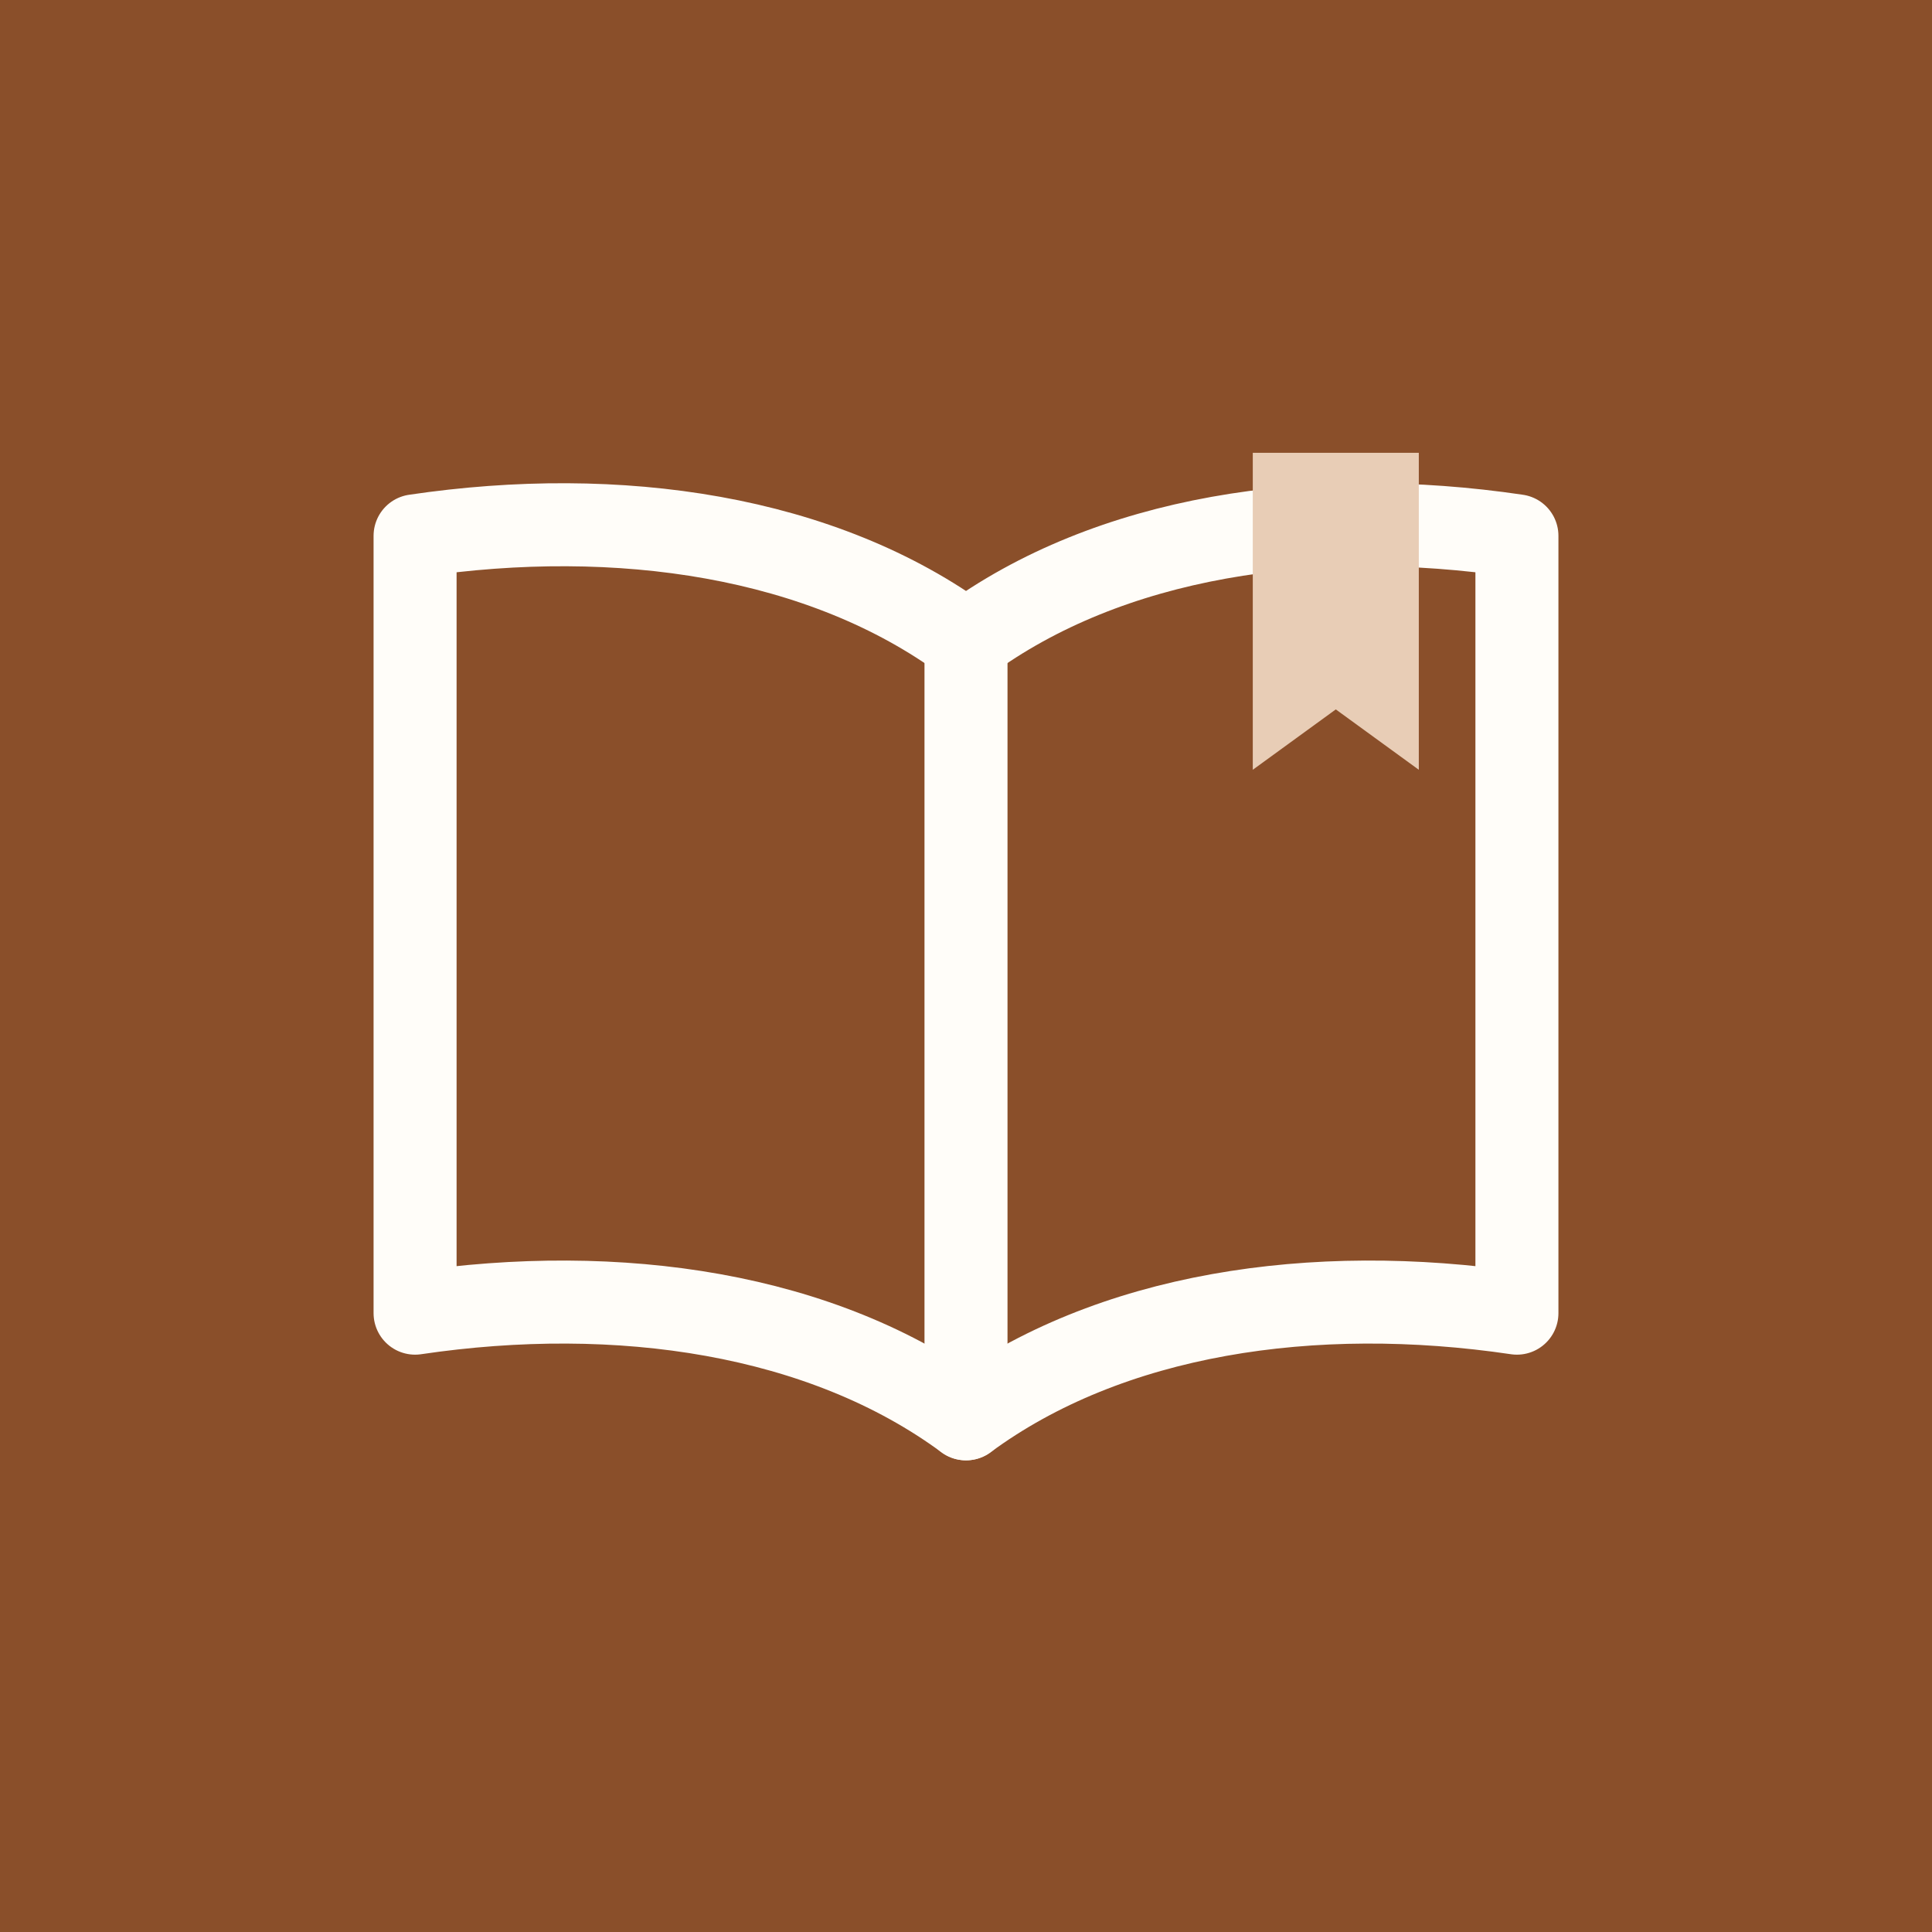
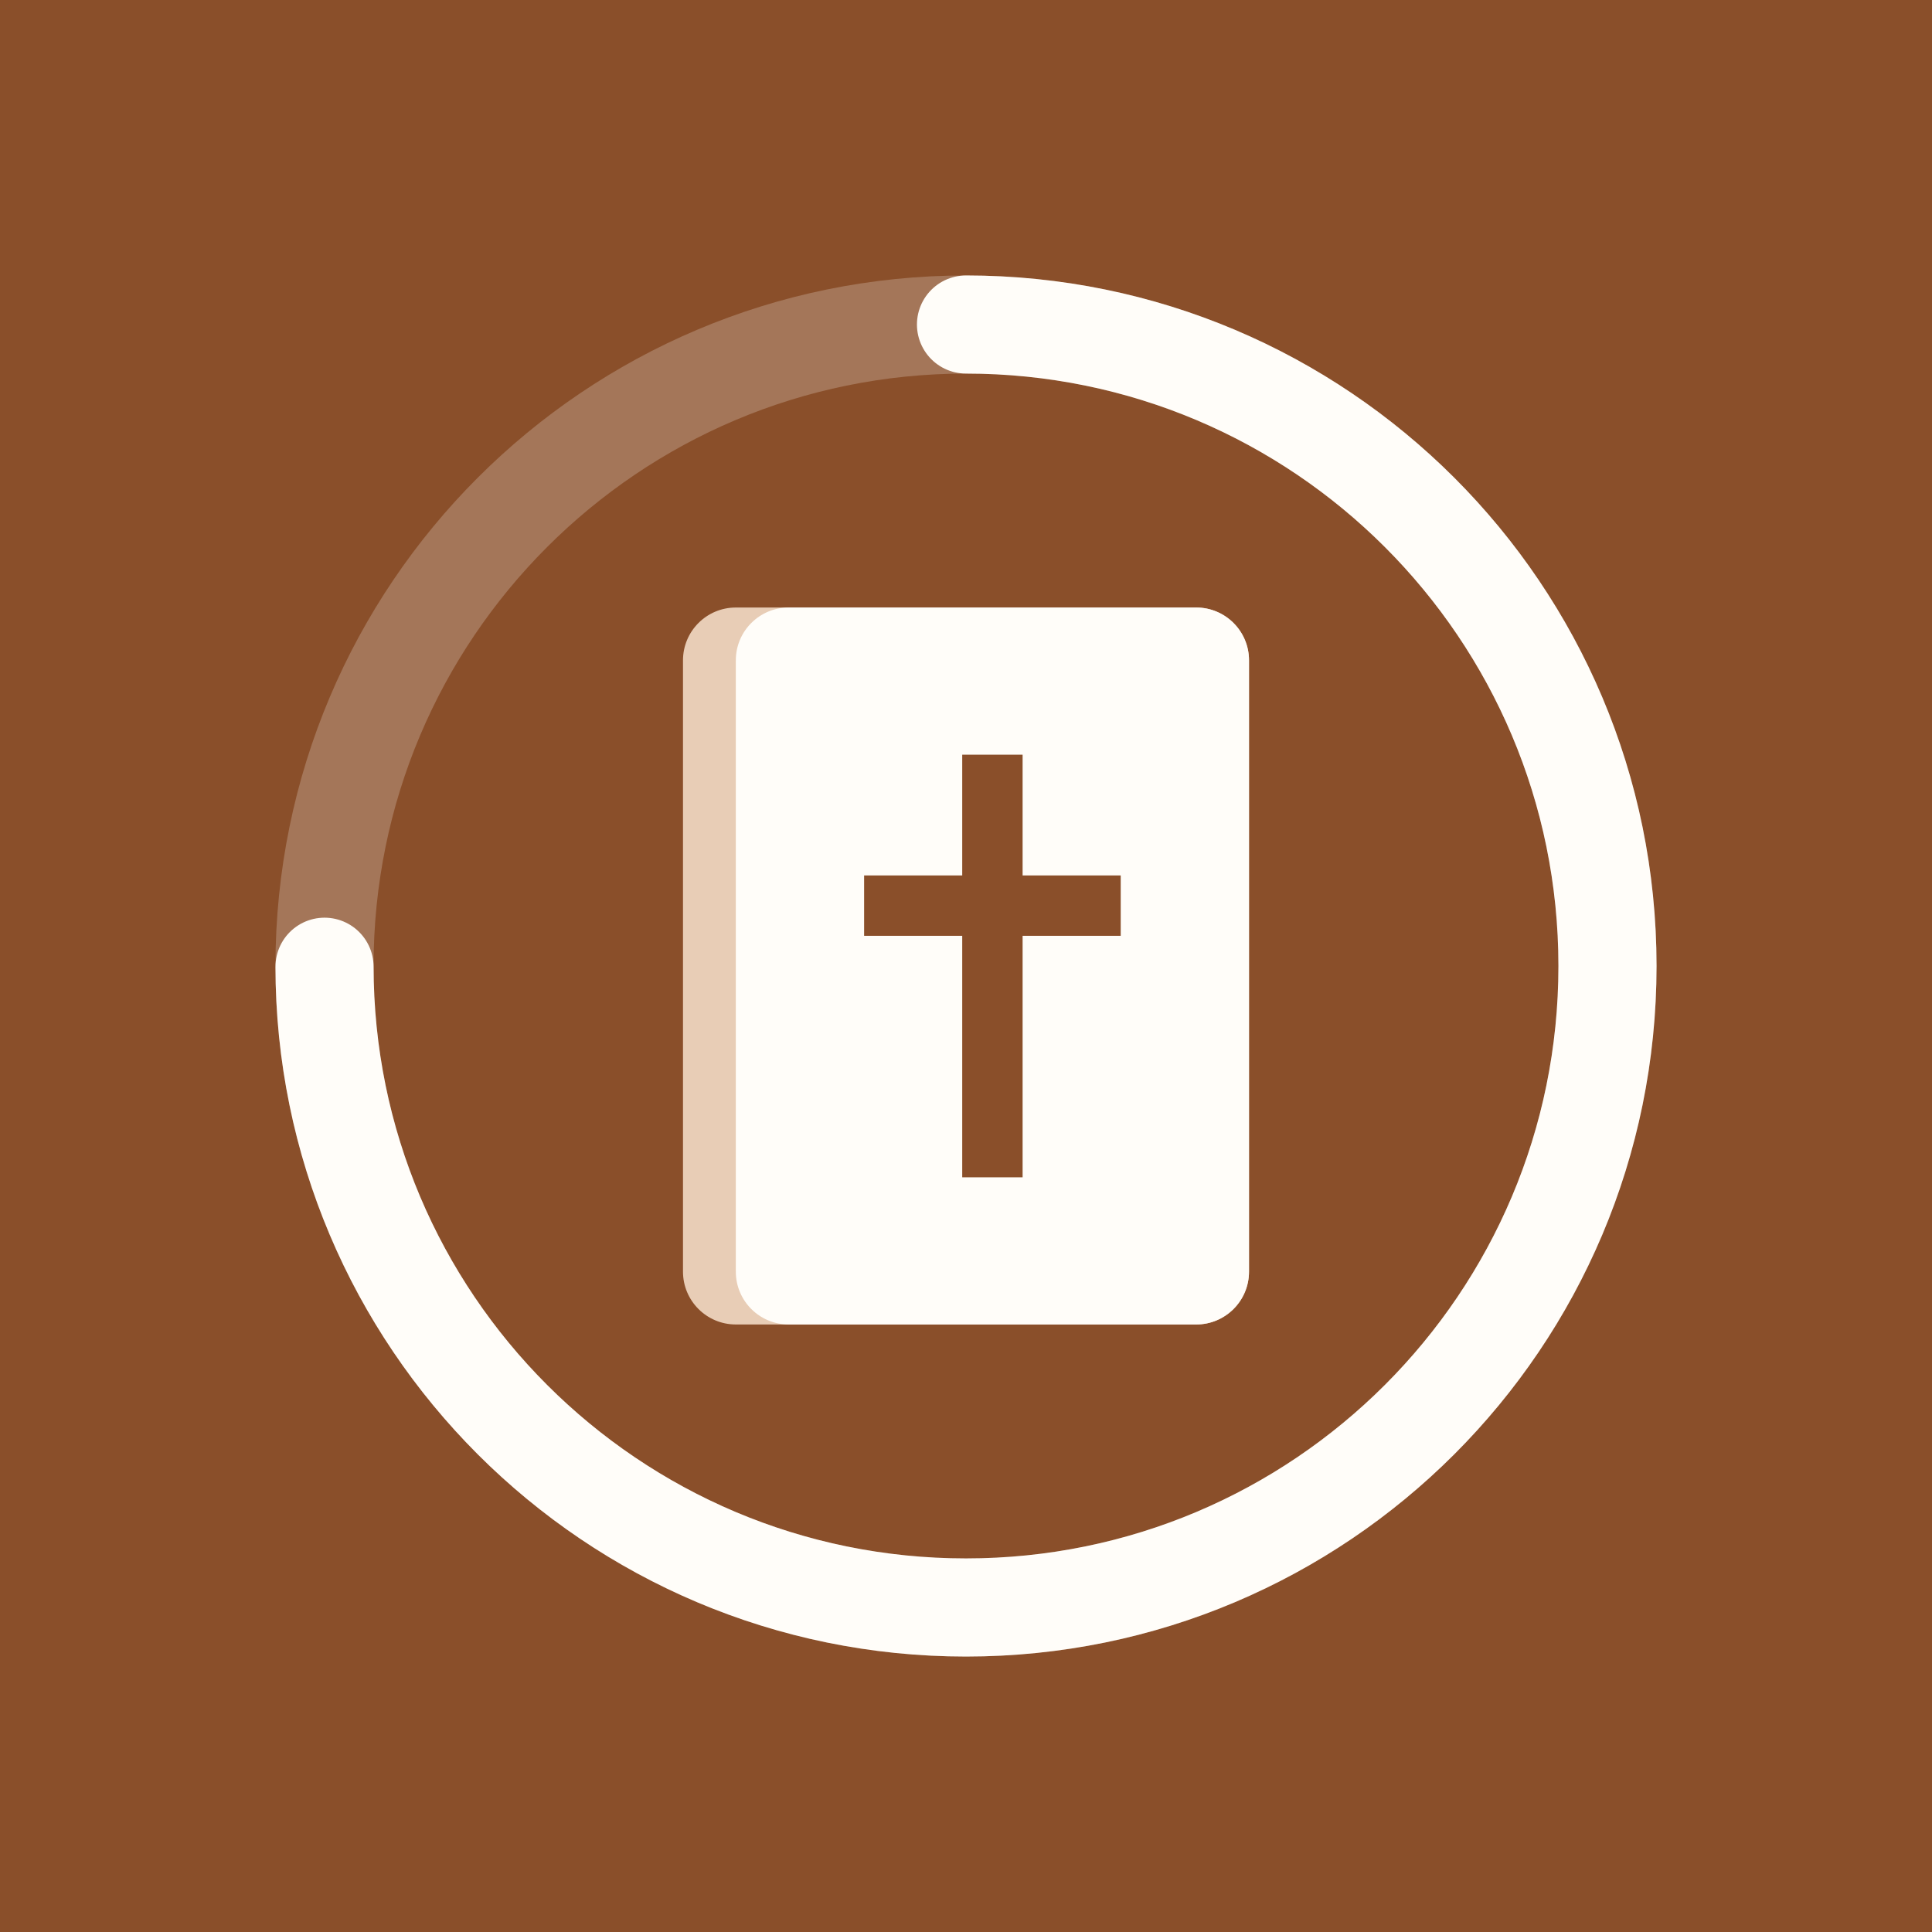
<svg xmlns="http://www.w3.org/2000/svg" viewBox="0 0 512 512">
-   <rect width="512" height="512" rx="0" fill="#8a4f2a" />
-   <g fill="none" stroke="#fffdf9" stroke-width="22" stroke-linecap="round" stroke-linejoin="round">
-     <path d="M256 170c-38-28-92-36-146-28v206c54-8 108 0 146 28 38-28 92-36 146-28V142c-54-8-108 0-146 28z" />
-     <path d="M256 170v206" />
-   </g>
-   <path d="M332 120v84l22-16 22 16v-84" fill="#e8cdb6" />
+   <rect width="512" height="512" fill="#8a4f2a" />
+   <circle cx="256" cy="256" r="170" fill="none" stroke="#a47659" stroke-width="26" />
+   <circle cx="256" cy="256" r="170" fill="none" stroke="#fffdf9" stroke-width="26" stroke-linecap="round" stroke-dasharray="801 1069" transform="rotate(-90 256 256)" />
+   <rect x="181" y="161" width="150" height="190" rx="14" fill="#e8cdb6" />
+   <rect x="195" y="161" width="136" height="190" rx="14" fill="#fffdf9" />
+   <rect x="255" y="200" width="16" height="112" fill="#8a4f2a" />
+   <rect x="229" y="232" width="68" height="16" fill="#8a4f2a" />
</svg>
